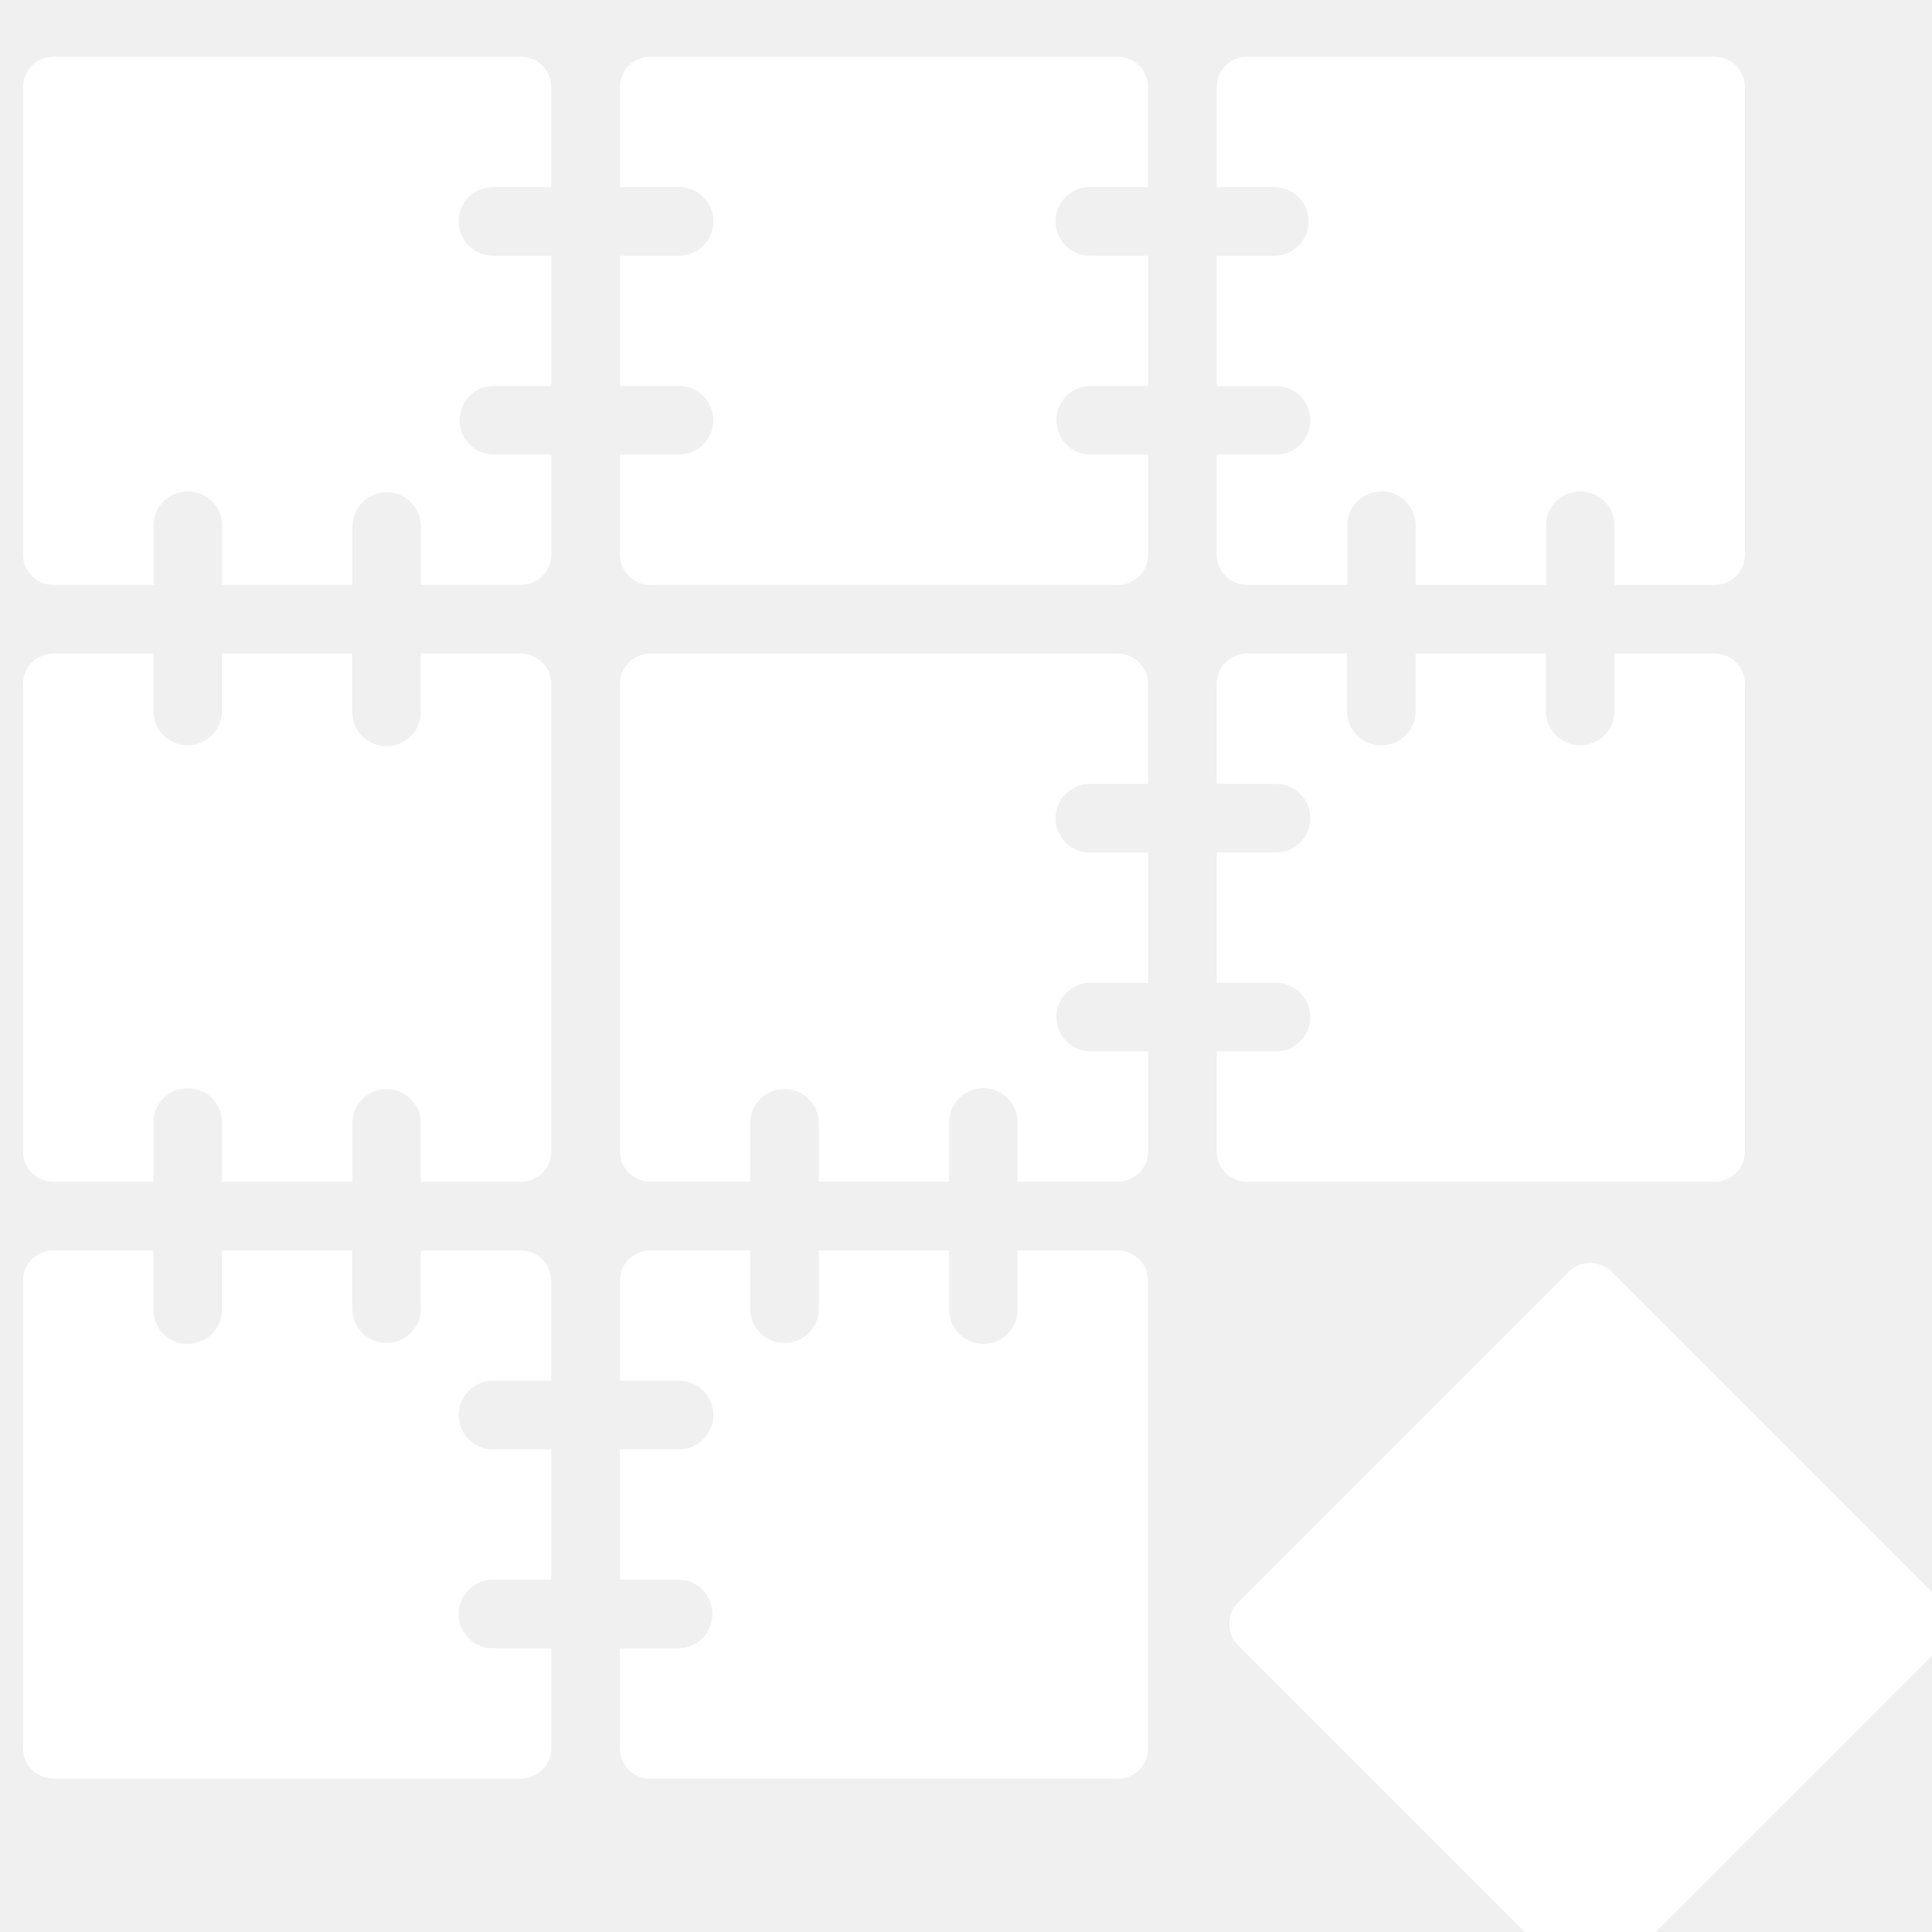
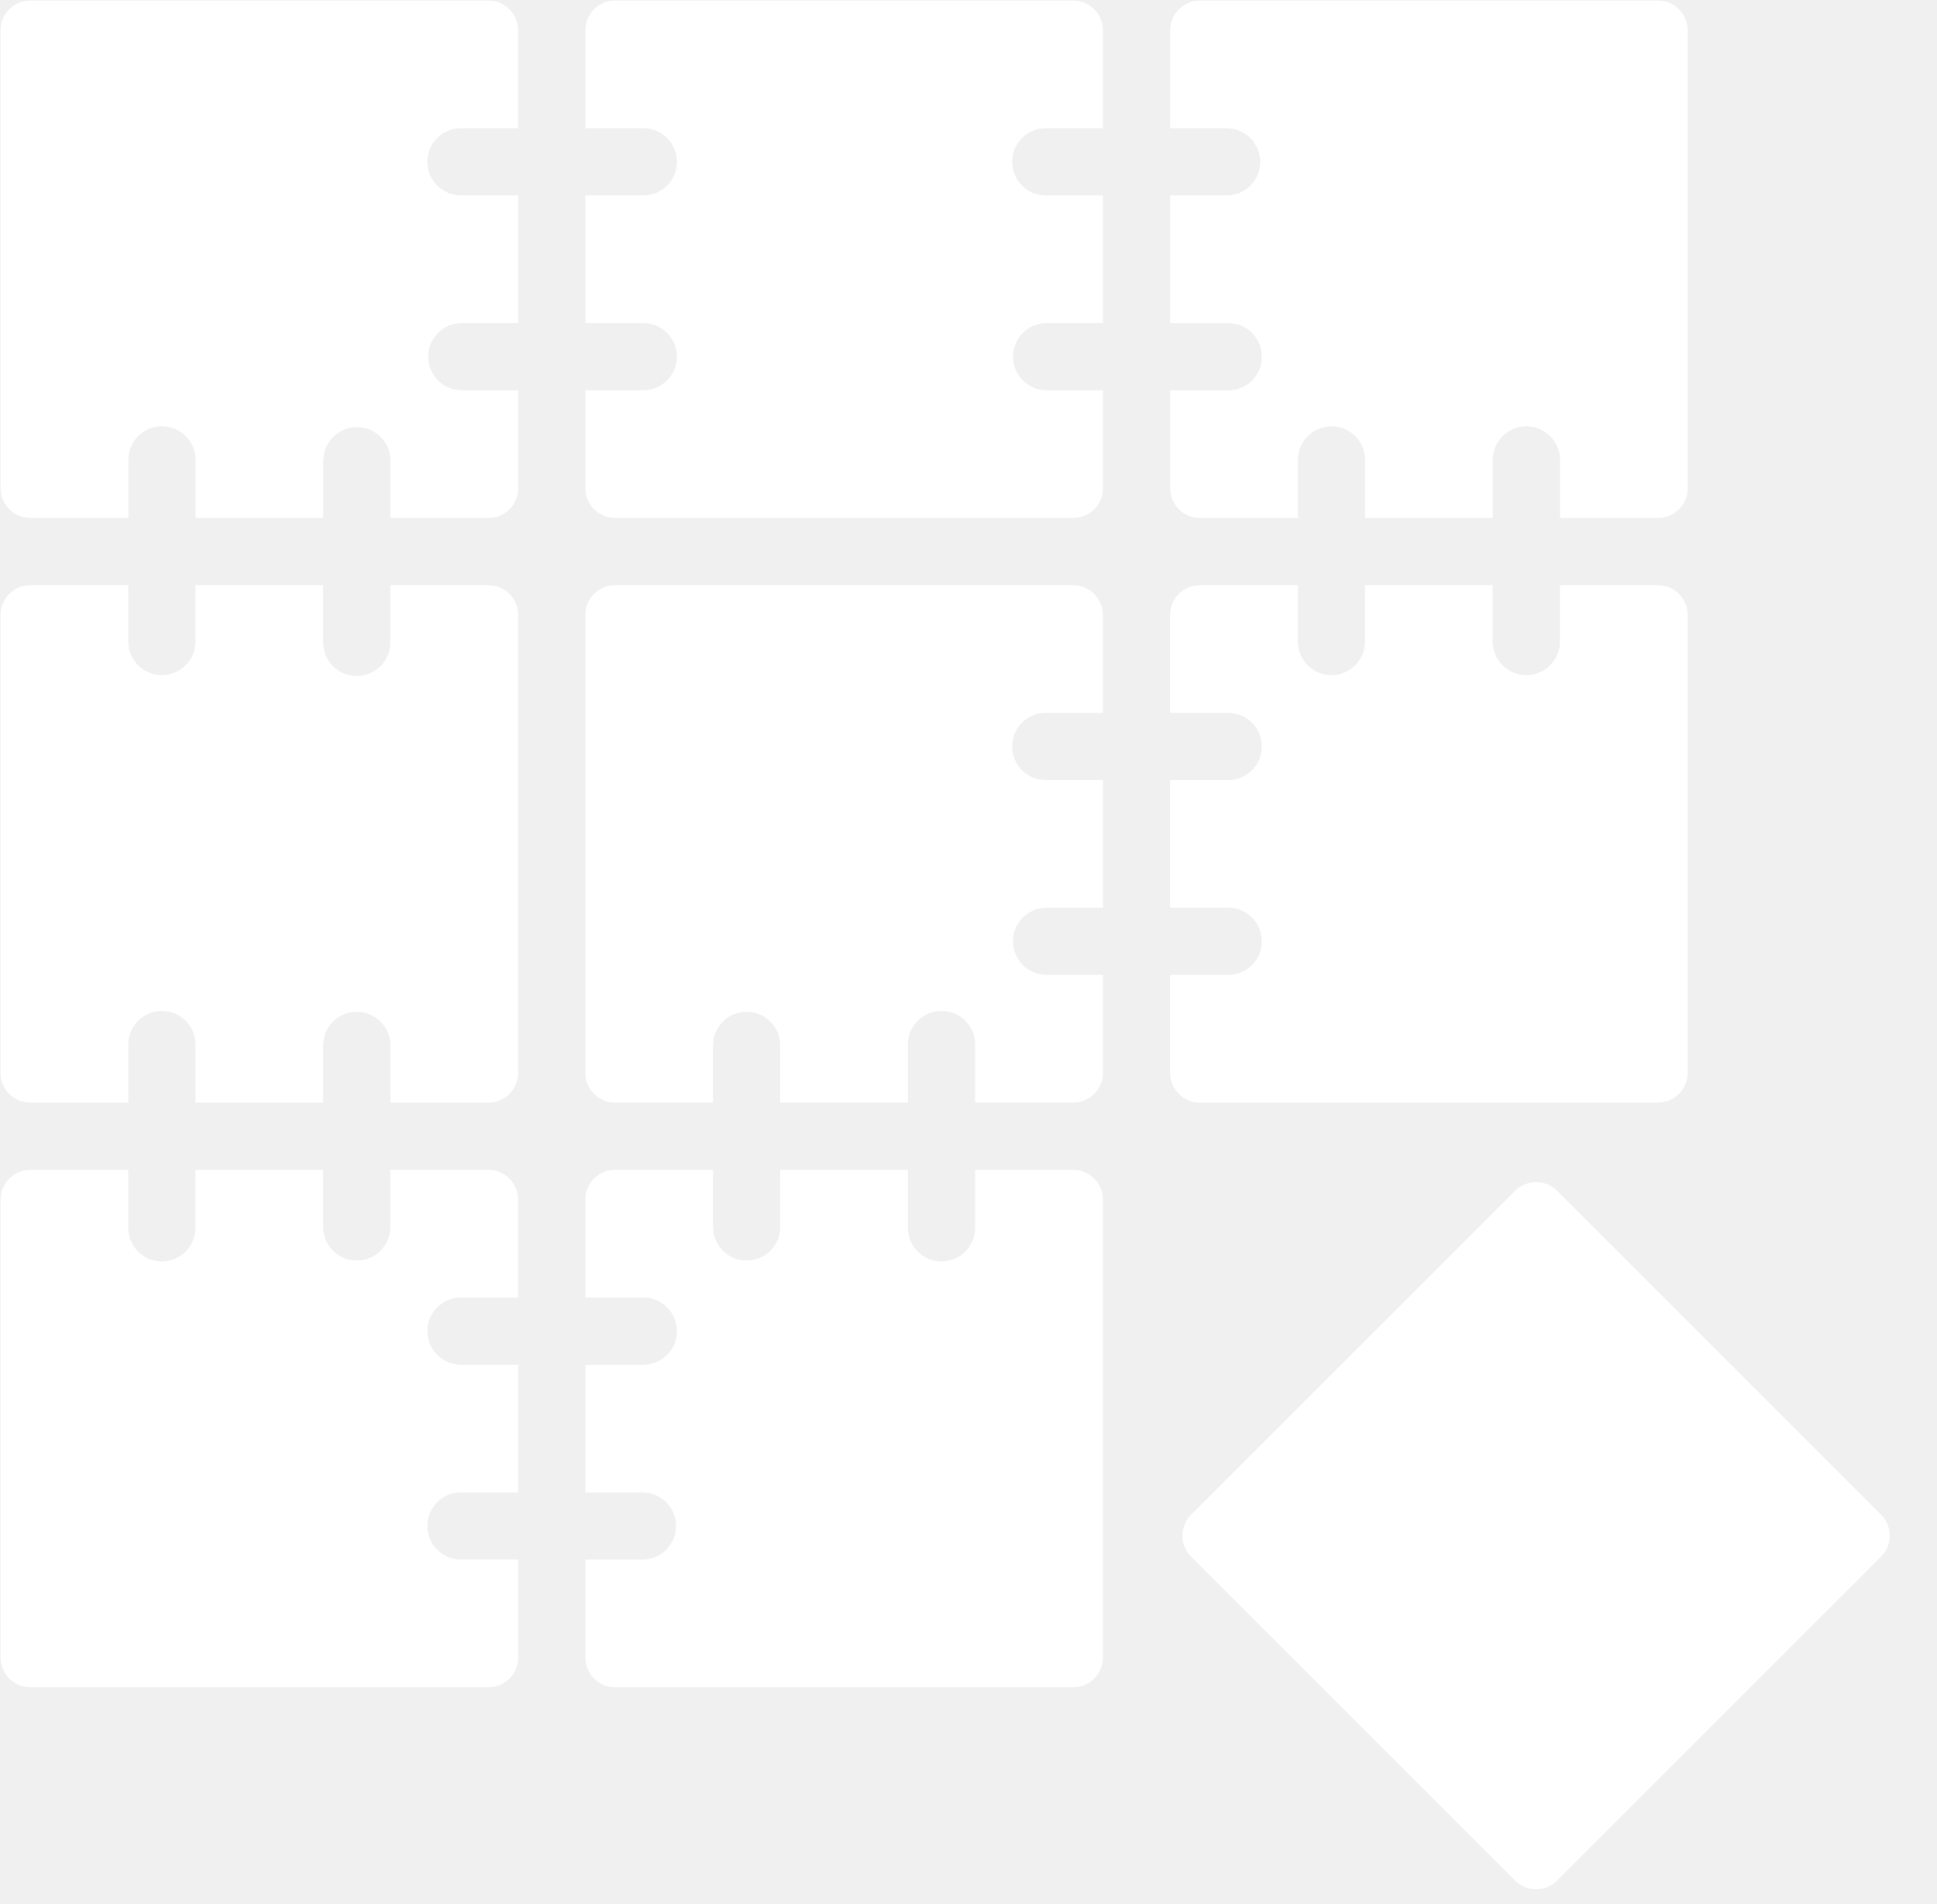
- <svg xmlns="http://www.w3.org/2000/svg" viewBox="30 30 860 860" fill="white">
+ <svg xmlns="http://www.w3.org/2000/svg" viewBox="40 55 880 865" fill="white">
  <g transform="translate(-15, 0)">
    <path d="M249.16,128.54a15.28,15.28,0,0,0,15.26,15.27h26v58h-26a15.27,15.27,0,0,0,0,30.53h26v44.5a13.52,13.52,0,0,1-13.52,13.53h-44.5v-26a15.27,15.27,0,0,0-30.54,0v26h-58v-26a15.27,15.27,0,1,0-30.53,0v26H68.77a13.54,13.54,0,0,1-13.53-13.53V68.78A13.53,13.53,0,0,1,68.77,55.25H276.86a13.52,13.52,0,0,1,13.52,13.53v44.48h-26A15.27,15.27,0,0,0,249.16,128.54Z" />
    <path d="M514.84,128.54a15.27,15.27,0,0,0,15.26,15.27h26v58h-26a15.27,15.27,0,0,0,0,30.53h26v44.5a13.53,13.53,0,0,1-13.52,13.53H334.45a13.52,13.52,0,0,1-13.52-13.53v-44.5h25.94a15.27,15.27,0,1,0,0-30.53H320.93v-58h25.94a15.28,15.28,0,1,0,0-30.55H320.93V68.78a13.51,13.51,0,0,1,13.52-13.53H542.54a13.52,13.52,0,0,1,13.52,13.53v44.48h-26A15.27,15.27,0,0,0,514.84,128.54Z" />
    <path d="M821.73,68.78V276.86a13.52,13.52,0,0,1-13.52,13.53h-44.5v-26a15.27,15.27,0,1,0-30.53,0v26h-58v-26a15.27,15.27,0,1,0-30.53,0v26h-44.5a13.54,13.54,0,0,1-13.53-13.53v-44.5h26a15.27,15.27,0,1,0,0-30.53h-26v-58h26a15.28,15.28,0,0,0,0-30.55h-26V68.78a13.53,13.53,0,0,1,13.53-13.53H808.21A13.52,13.52,0,0,1,821.73,68.78Z" />
    <path d="M290.38,334.44V542.53a13.52,13.52,0,0,1-13.52,13.53h-44.5v-26a15.27,15.27,0,0,0-30.54,0v26h-58v-26a15.27,15.27,0,1,0-30.53,0v26H68.77a13.53,13.53,0,0,1-13.53-13.53V334.44a13.54,13.54,0,0,1,13.53-13.52h44.5v26a15.27,15.27,0,0,0,30.53,0v-26h58v26a15.27,15.27,0,0,0,30.54,0v-26h44.5A13.52,13.52,0,0,1,290.38,334.44Z" />
    <path d="M514.84,394.21a15.25,15.25,0,0,0,15.26,15.26h26v58h-26a15.27,15.27,0,0,0,0,30.53h26v44.5a13.52,13.52,0,0,1-13.52,13.53H498v-26a15.27,15.27,0,1,0-30.53,0v26h-58v-26a15.27,15.27,0,1,0-30.54,0v26H334.45a13.51,13.51,0,0,1-13.52-13.53V334.44a13.52,13.52,0,0,1,13.52-13.52H542.54a13.53,13.53,0,0,1,13.52,13.52v44.5h-26A15.26,15.26,0,0,0,514.84,394.21Z" />
    <path d="M821.73,334.44V542.53a13.52,13.52,0,0,1-13.52,13.53H600.12a13.53,13.53,0,0,1-13.53-13.53V498h26a15.27,15.27,0,1,0,0-30.53h-26v-58h26a15.27,15.27,0,1,0,0-30.53h-26v-44.5a13.54,13.54,0,0,1,13.53-13.52h44.5v26a15.27,15.27,0,0,0,30.53,0v-26h58v26a15.27,15.27,0,0,0,30.53,0v-26h44.5A13.52,13.52,0,0,1,821.73,334.44Z" />
    <path d="M249.16,659.89a15.28,15.28,0,0,0,15.26,15.27h26v58h-26a15.27,15.27,0,0,0,0,30.54h26v44.5a13.52,13.52,0,0,1-13.52,13.53H68.77a13.54,13.54,0,0,1-13.53-13.53V600.13A13.53,13.53,0,0,1,68.77,586.6h44.5v25.95a15.27,15.27,0,1,0,30.53,0V586.6h58v25.95a15.27,15.27,0,1,0,30.54,0V586.6h44.5a13.52,13.52,0,0,1,13.52,13.53v44.48h-26A15.28,15.28,0,0,0,249.16,659.89Z" />
    <path d="M556.06,600.13V808.21a13.53,13.53,0,0,1-13.52,13.53H334.45a13.52,13.52,0,0,1-13.52-13.53v-44.5h25.94a15.27,15.27,0,1,0,0-30.54H320.93v-58h25.94a15.28,15.28,0,1,0,0-30.55H320.93V600.13a13.51,13.51,0,0,1,13.52-13.53h44.49v25.95a15.27,15.27,0,1,0,30.54,0V586.6h58v25.95a15.27,15.27,0,1,0,30.53,0V586.6h44.5A13.52,13.52,0,0,1,556.06,600.13Z" />
    <rect x="635.3" y="635.29" width="235.14" height="235.14" rx="13.53" transform="translate(-311.85 752.86) rotate(-45)" />
  </g>
</svg>
